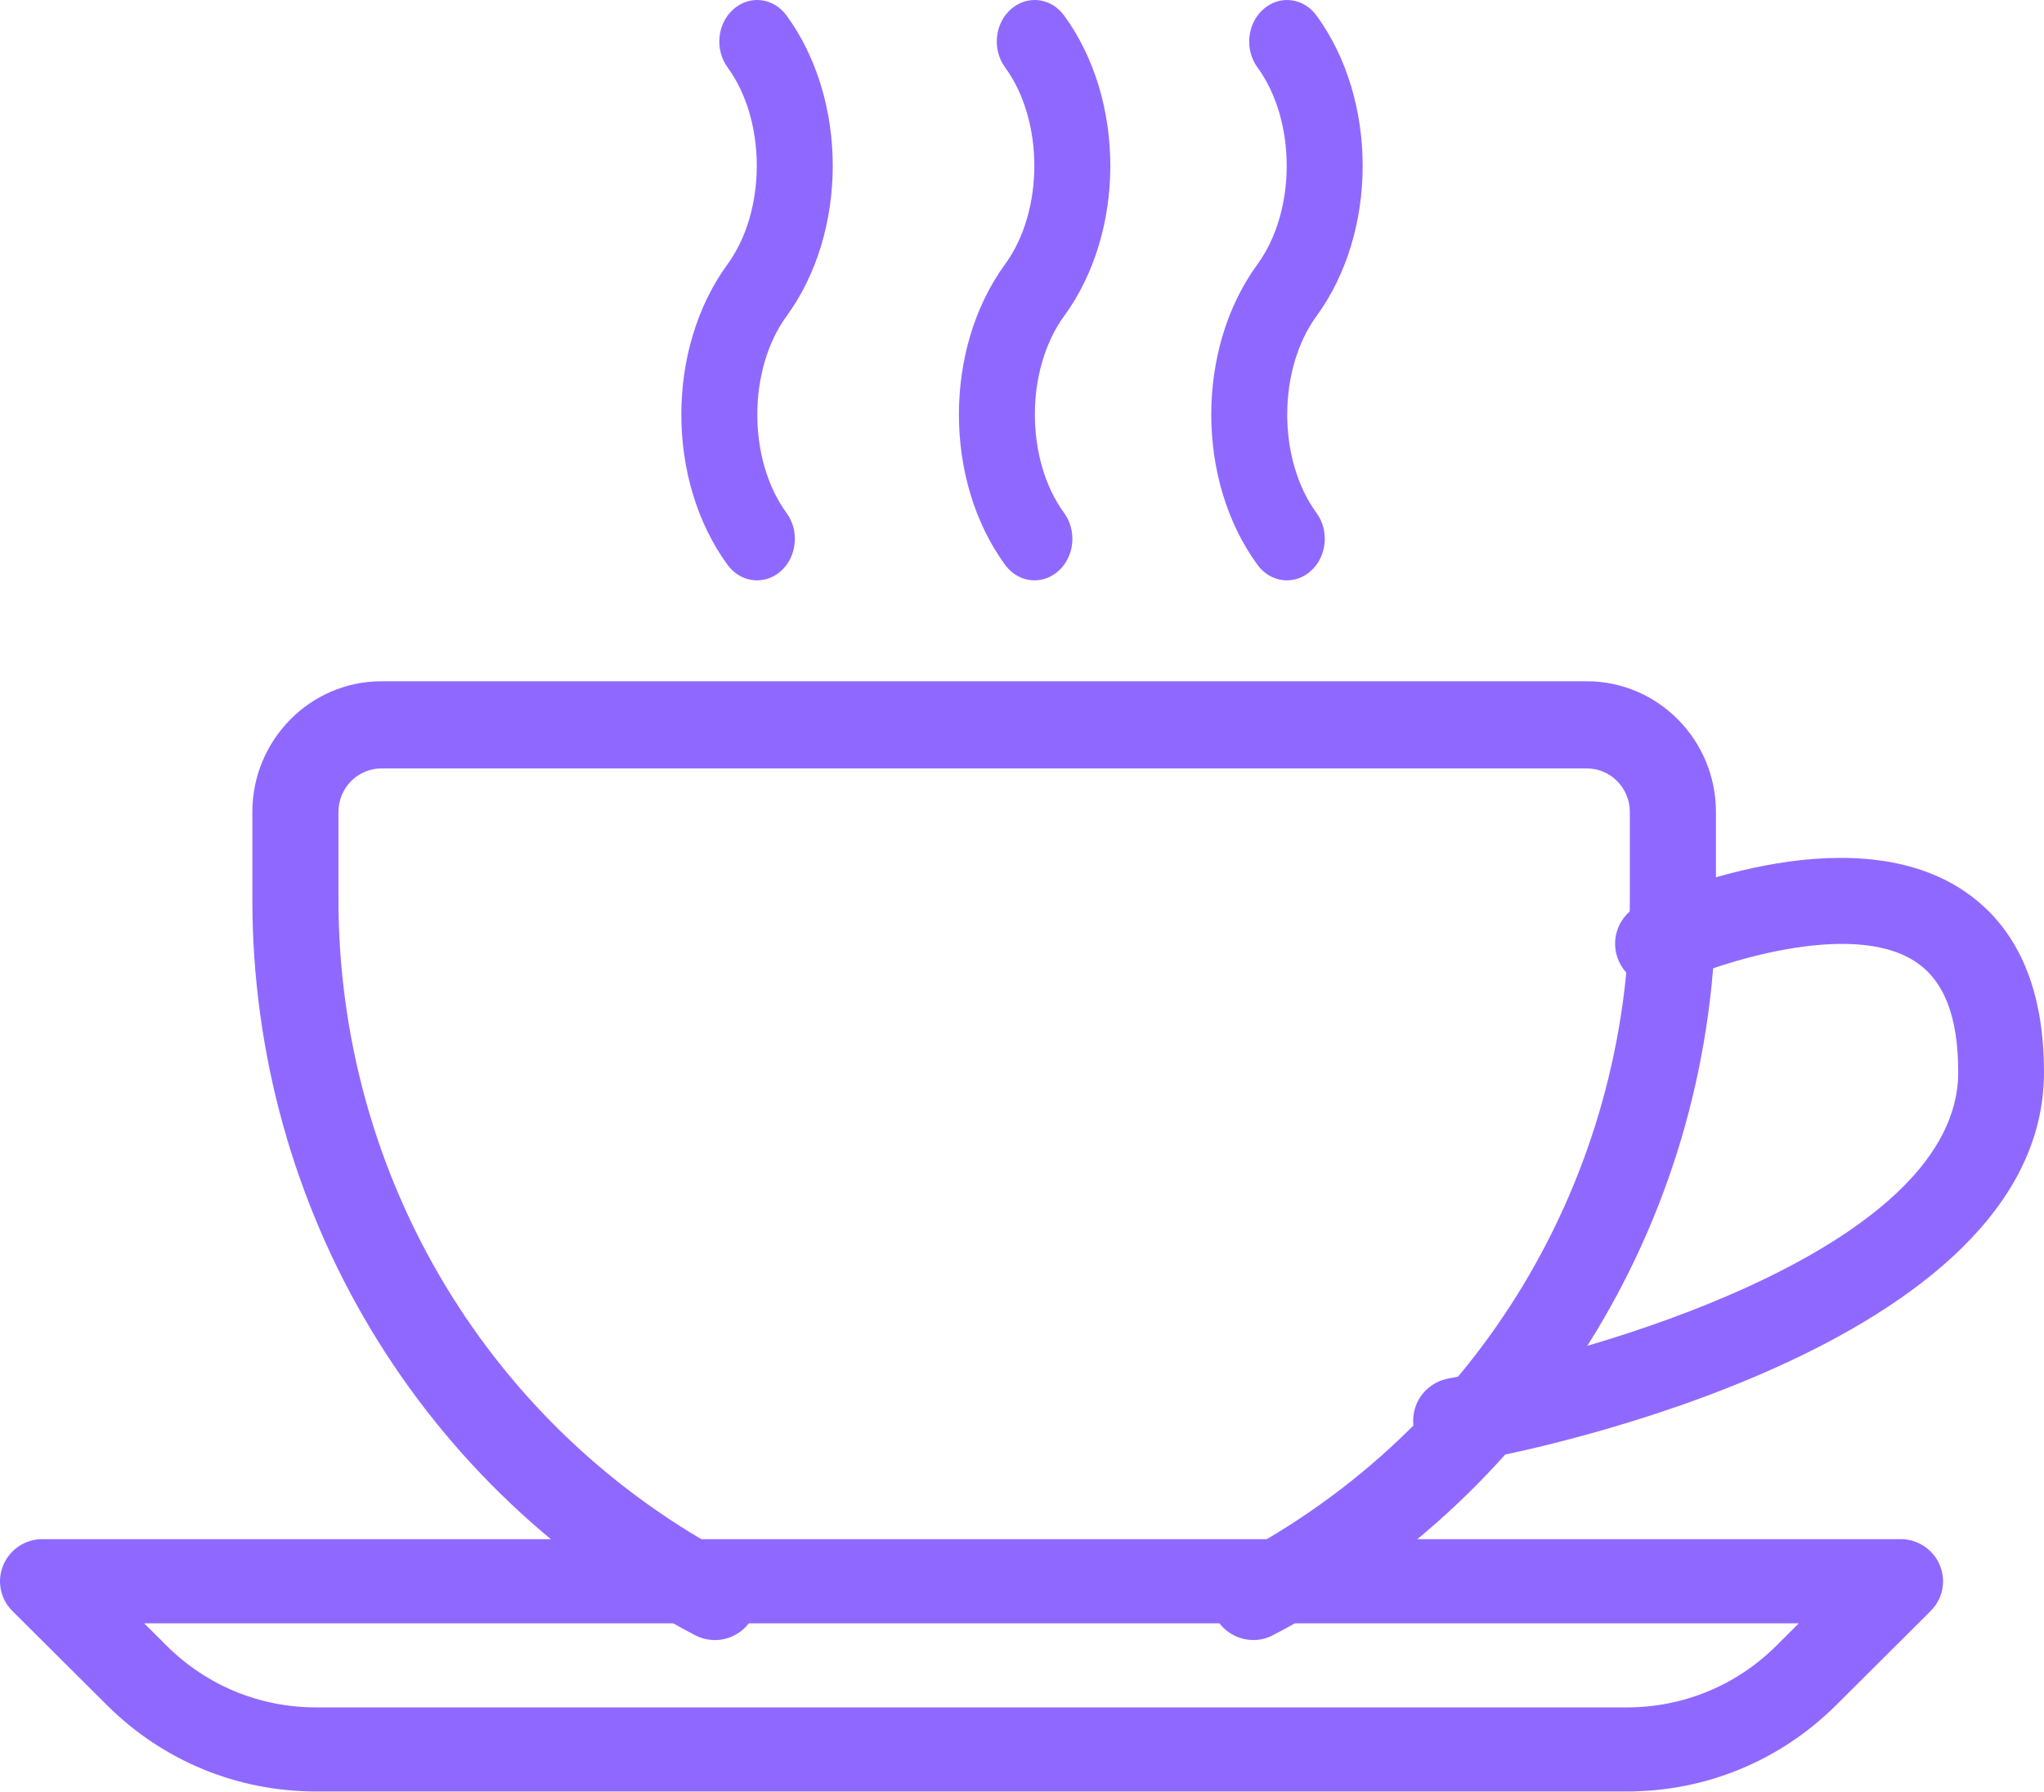
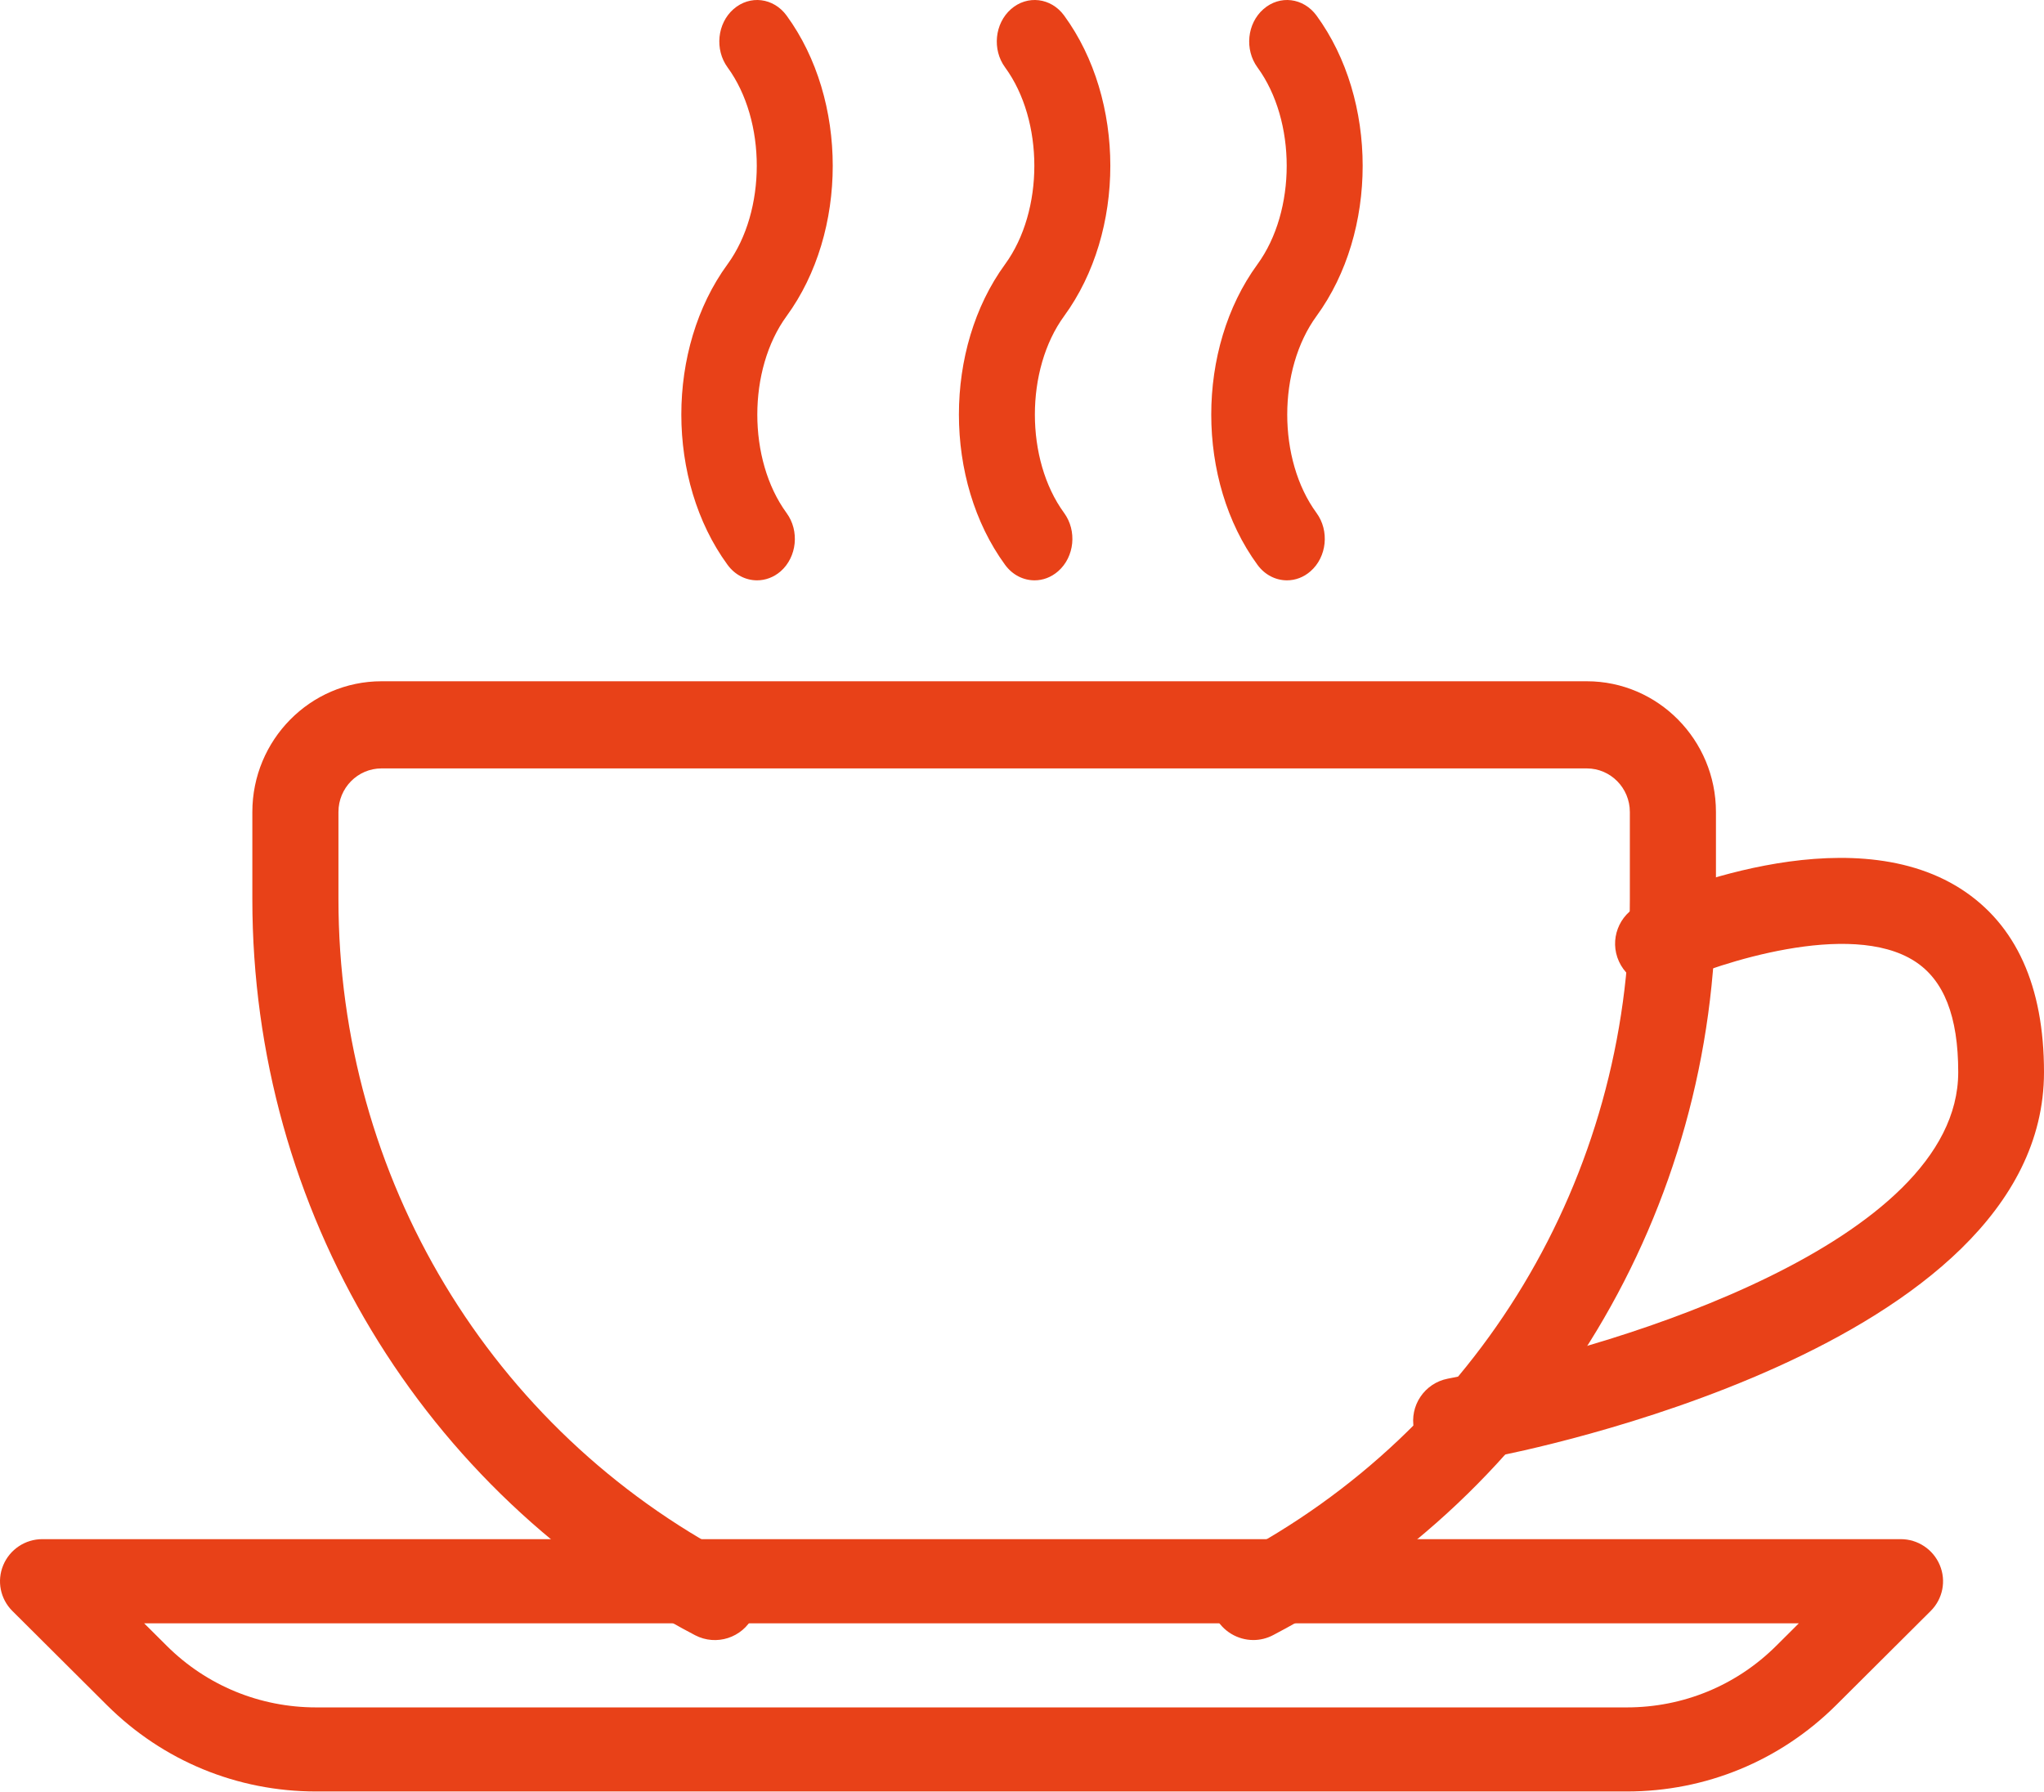
<svg xmlns="http://www.w3.org/2000/svg" width="81px" height="71px" viewBox="0 0 81 71" version="1.1">
  <g id="Page-1" stroke="none" stroke-width="1" fill="none" fill-rule="evenodd">
-     <g id="Relia_07_Career" transform="translate(-261, -2247)" fill="#8f69ff" fill-rule="nonzero">
+     <g id="Relia_07_Career" transform="translate(-261, -2247)" fill="#E84118" fill-rule="nonzero">
      <g id="coffee-cup" transform="translate(261, 2247)">
        <path d="M62.882,27 L15.118,27 C12.296,27 10,29.325 10,32.182 L10,35.636 C10,47.961 16.725,59.139 27.547,64.808 C28.383,65.243 29.413,64.915 29.846,64.065 C30.276,63.219 29.952,62.176 29.113,61.737 C19.43,56.666 13.412,46.666 13.412,35.636 L13.412,32.181 C13.412,31.228 14.176,30.454 15.118,30.454 L62.882,30.454 C63.824,30.454 64.588,31.228 64.588,32.181 L64.588,35.636 C64.588,46.665 58.57,56.666 48.884,61.733 C48.045,62.172 47.721,63.215 48.15,64.062 C48.454,64.656 49.051,64.998 49.669,64.998 C49.935,64.998 50.201,64.935 50.45,64.804 C61.275,59.139 68,47.964 68,35.636 L68,32.181 C68,29.325 65.704,27 62.882,27 Z" id="Path" />
        <path d="M76.871,62.03 C76.61,61.407 76.001,61 75.325,61 L1.675,61 C0.999,61 0.39,61.407 0.129,62.03 C-0.132,62.653 0.011,63.369 0.49,63.846 L4.243,67.584 C6.459,69.787 9.398,71 12.529,71 L64.465,71 C67.595,71 70.538,69.787 72.757,67.584 L76.51,63.846 C76.989,63.369 77.132,62.653 76.871,62.03 Z M70.387,65.229 C68.807,66.801 66.701,67.668 64.468,67.668 L12.529,67.668 C10.296,67.668 8.19,66.801 6.61,65.229 L5.713,64.336 L71.284,64.336 L70.387,65.229 Z" id="Shape" />
        <path d="M77.713,35.233 C73.134,32.294 65.819,35.484 65,35.854 C64.146,36.244 63.766,37.249 64.156,38.104 C64.547,38.959 65.55,39.336 66.41,38.945 C68.049,38.202 73.304,36.441 75.874,38.094 C77.033,38.837 77.601,40.279 77.601,42.492 C77.601,49.285 63.874,53.392 58.575,54.403 L57.371,54.64 C56.45,54.82 55.852,55.713 56.032,56.632 C56.192,57.44 56.902,58 57.698,58 C57.806,58 57.915,57.99 58.027,57.966 L59.22,57.732 C60.111,57.562 81,53.473 81,42.492 C81,39.078 79.892,36.638 77.713,35.233 Z" id="Path" />
        <path d="M52.173,12.524 C54.609,9.186 54.609,3.958 52.173,0.619 C51.654,-0.091 50.716,-0.209 50.066,0.363 C49.419,0.931 49.314,1.963 49.832,2.673 C51.376,4.786 51.376,8.357 49.829,10.477 C47.39,13.816 47.39,19.044 49.829,22.382 C50.126,22.79 50.561,23 51.001,23 C51.328,23 51.66,22.882 51.936,22.638 C52.583,22.07 52.688,21.035 52.17,20.328 C50.624,18.215 50.624,14.644 52.173,12.524 Z" id="Path" />
        <path d="M42.171,12.524 C44.61,9.185 44.61,3.956 42.171,0.618 C41.655,-0.092 40.711,-0.207 40.064,0.361 C39.417,0.93 39.312,1.965 39.83,2.671 C41.376,4.784 41.376,8.357 39.827,10.476 C37.391,13.815 37.391,19.043 39.827,22.382 C40.124,22.79 40.558,23 40.999,23 C41.325,23 41.655,22.882 41.934,22.638 C42.581,22.07 42.686,21.038 42.168,20.328 C40.624,18.215 40.624,14.643 42.171,12.524 Z" id="Path" />
        <path d="M31.173,12.526 C33.609,9.187 33.609,3.958 31.173,0.619 C30.657,-0.091 29.716,-0.209 29.066,0.363 C28.422,0.928 28.317,1.963 28.832,2.67 C30.376,4.783 30.376,8.355 28.829,10.475 C26.39,13.814 26.39,19.043 28.829,22.382 C29.126,22.79 29.561,23 30.001,23 C30.328,23 30.66,22.882 30.936,22.642 C31.583,22.073 31.688,21.038 31.17,20.331 C29.624,18.215 29.624,14.646 31.173,12.526 Z" id="Path" />
      </g>
    </g>
  </g>
</svg>
